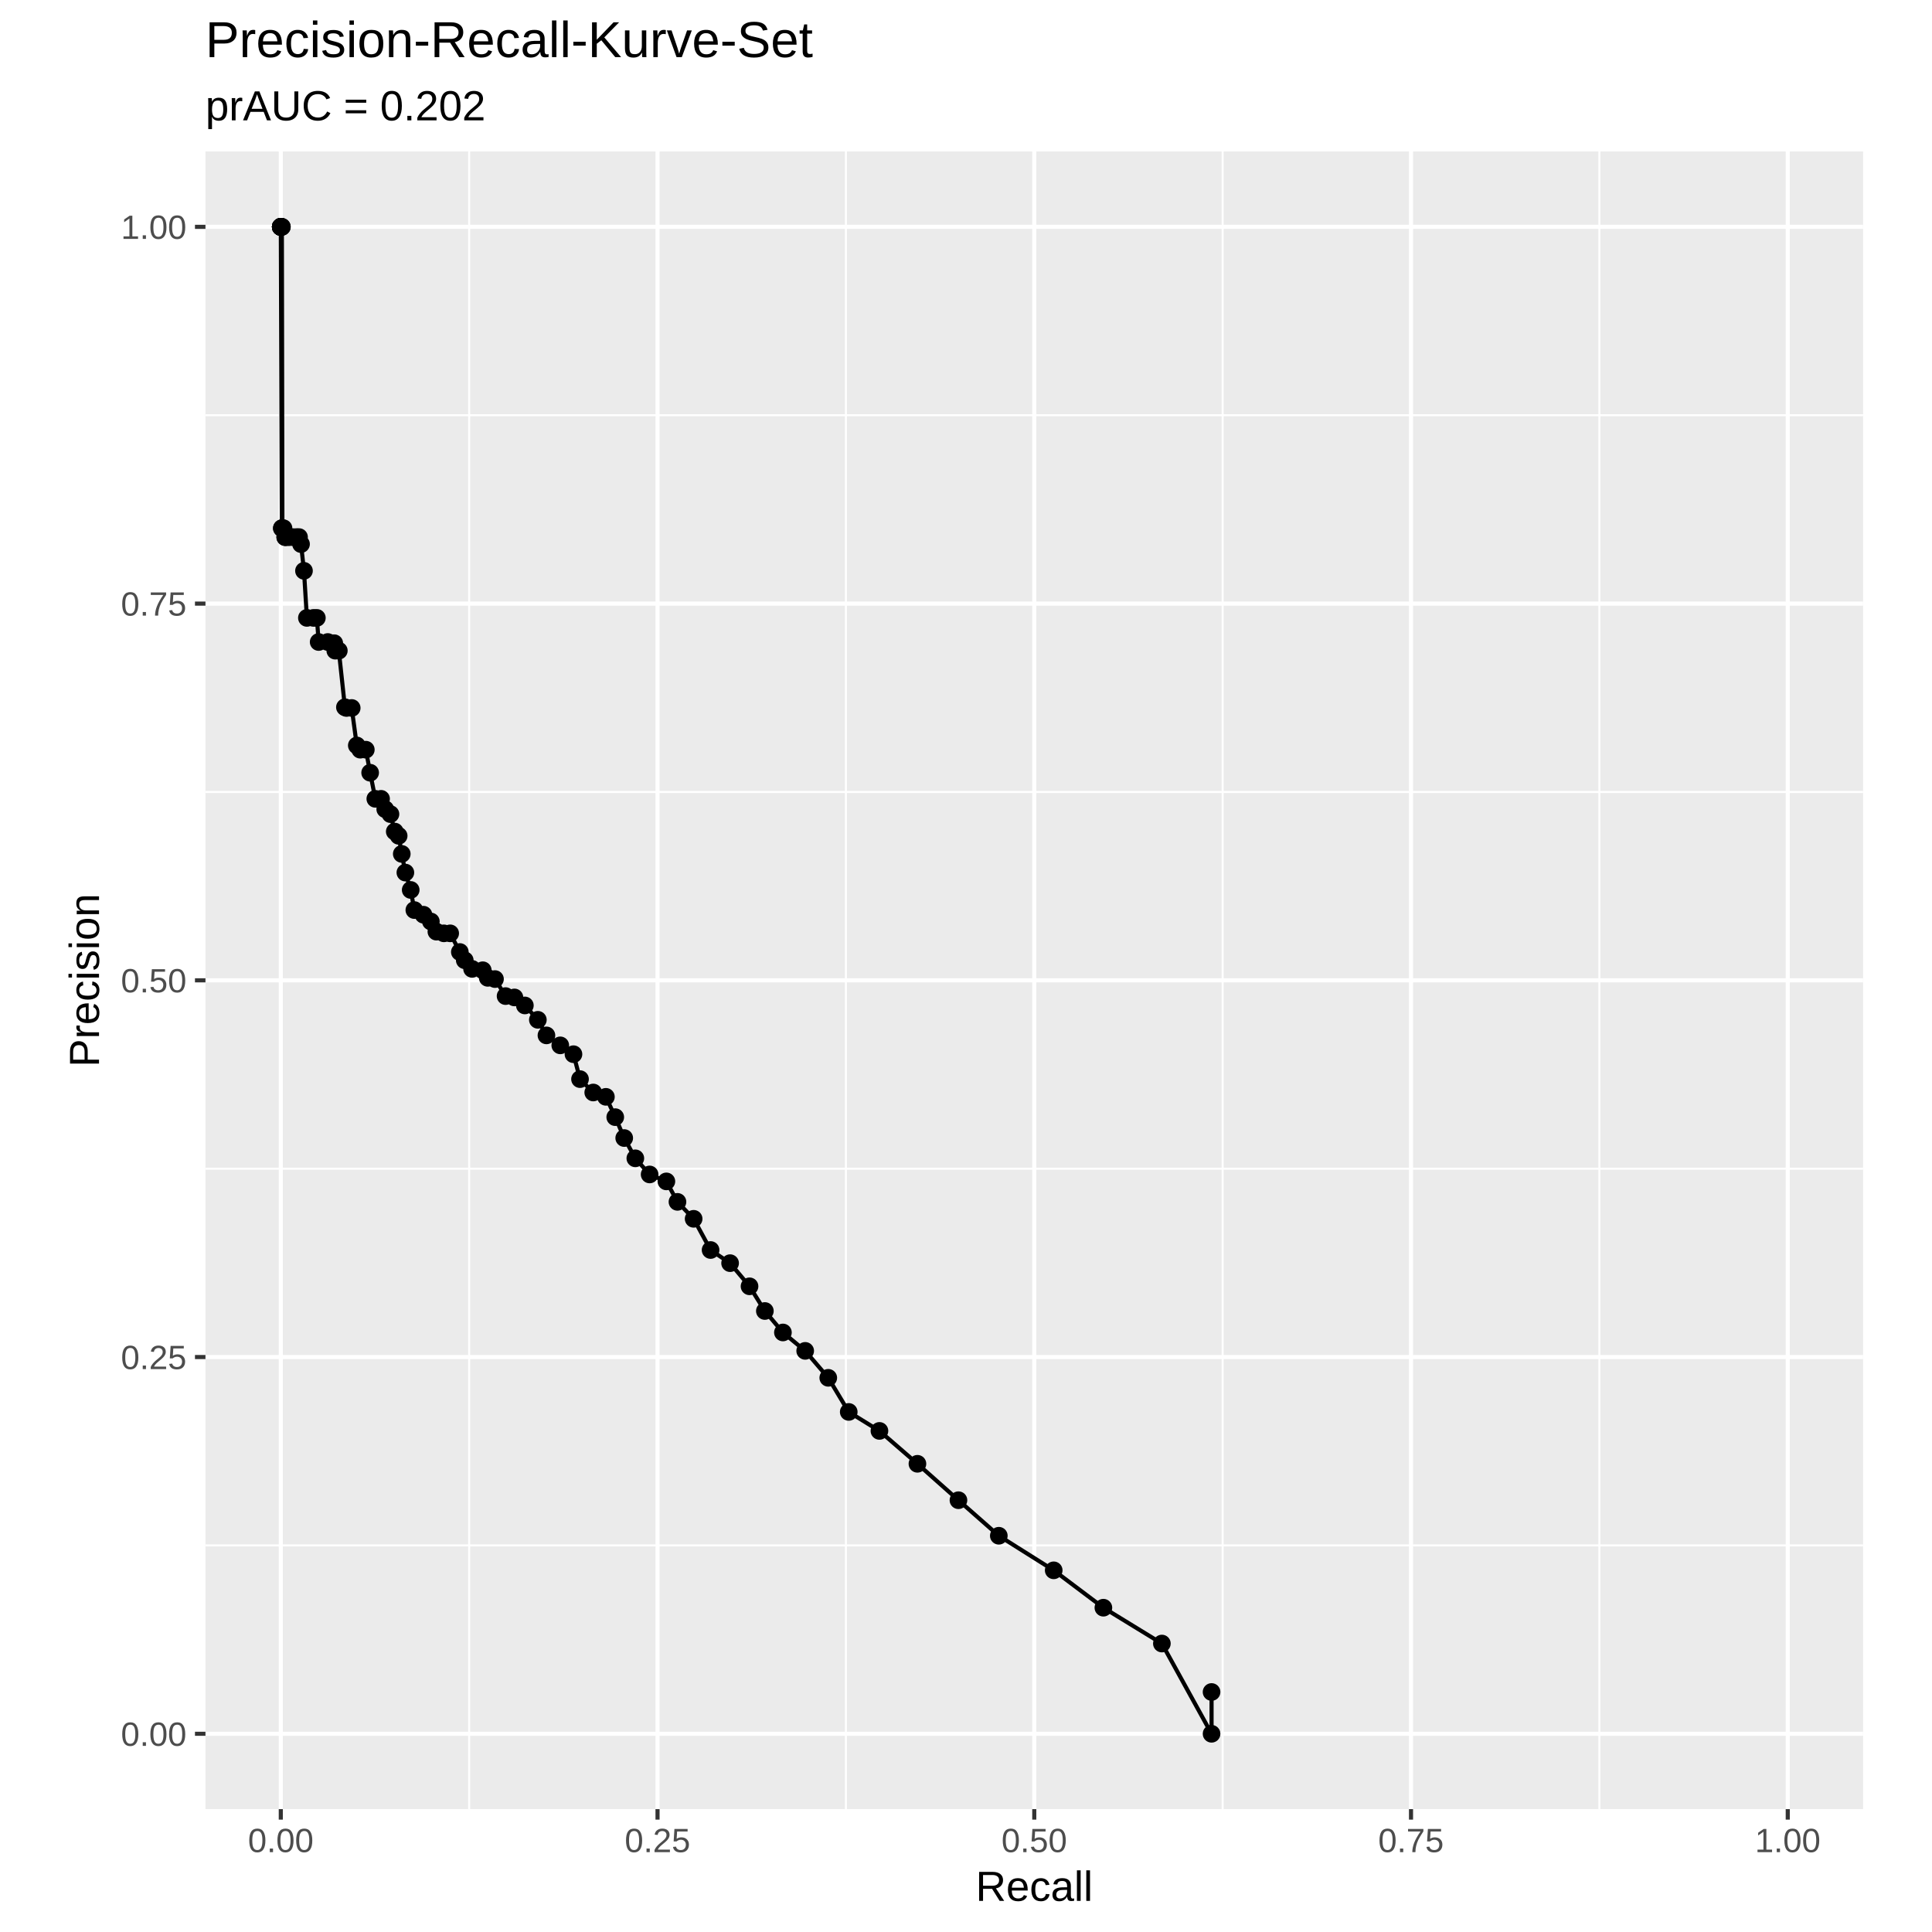
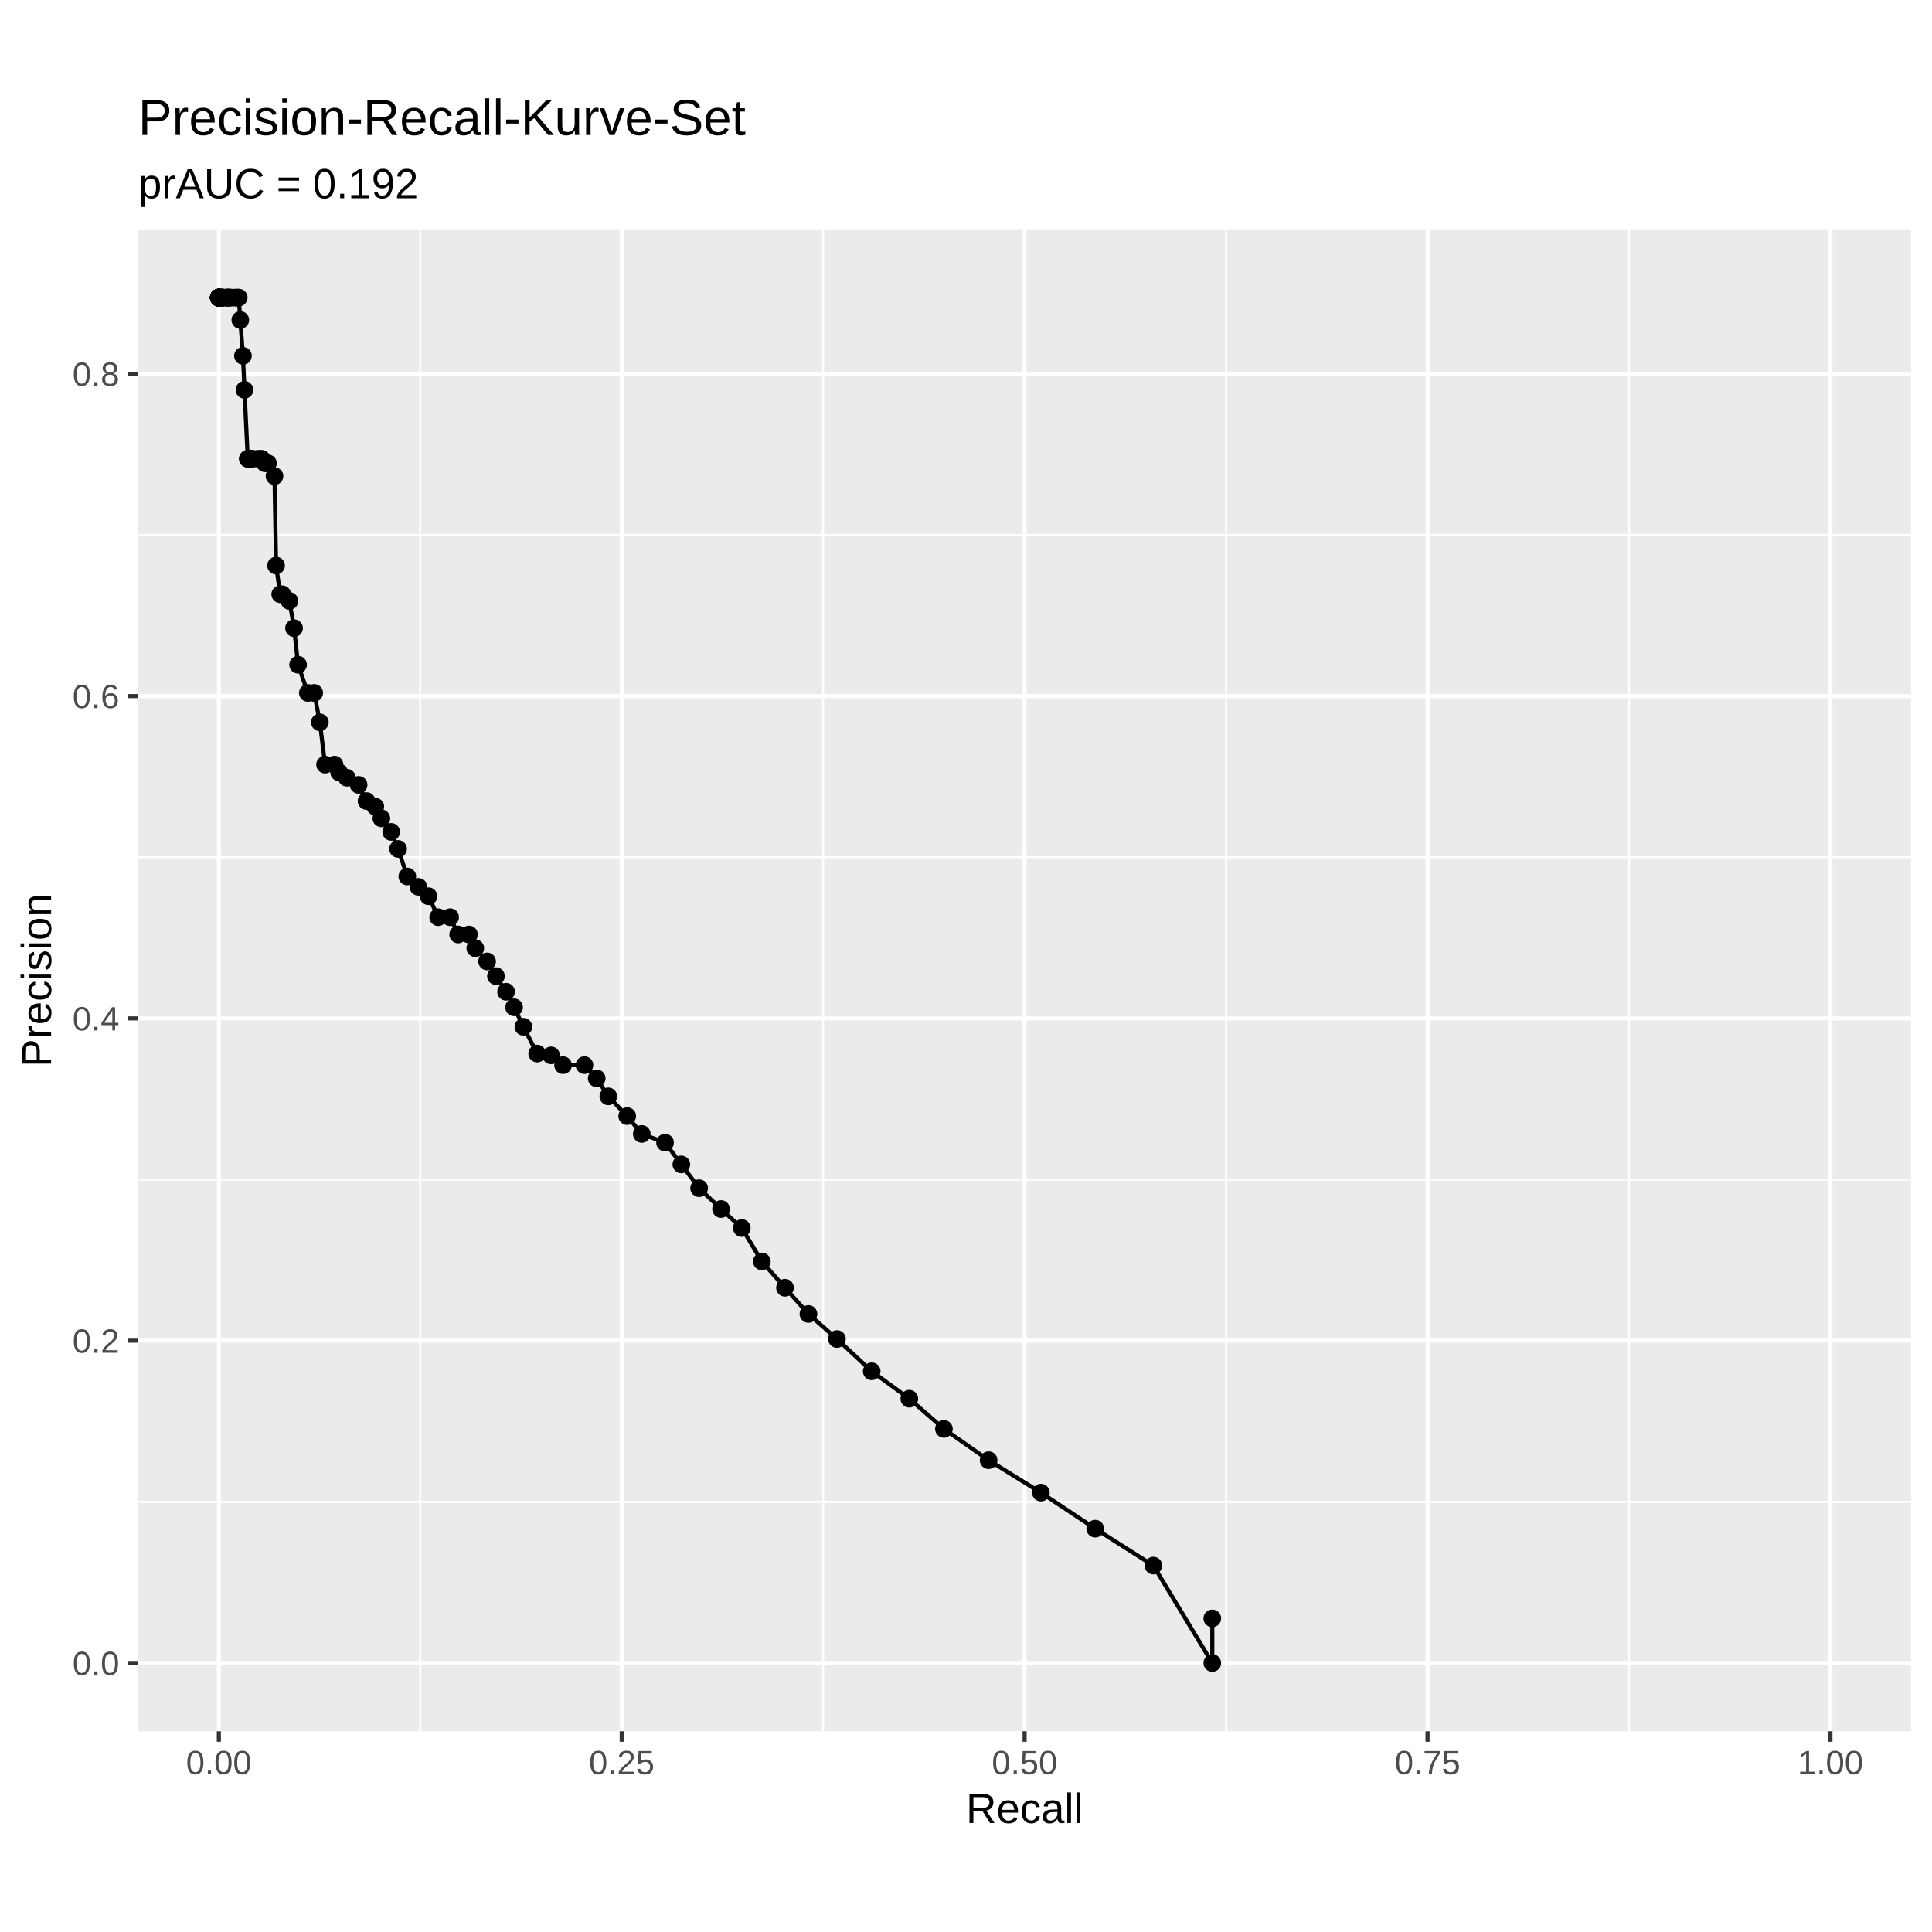
<svg xmlns="http://www.w3.org/2000/svg" class="svglite" width="504.00pt" height="504.00pt" viewBox="0 0 504.00 504.00">
  <defs>
    <style type="text/css">
    .svglite line, .svglite polyline, .svglite polygon, .svglite path, .svglite rect, .svglite circle {
      fill: none;
      stroke: #000000;
      stroke-linecap: round;
      stroke-linejoin: round;
      stroke-miterlimit: 10.00;
    }
    .svglite text {
      white-space: pre;
    }
  </style>
  </defs>
  <rect width="100%" height="100%" style="stroke: none; fill: #FFFFFF;" />
  <defs>
    <clipPath id="cpMC4wMHw1MDQuMDB8MC4wMHw1MDQuMDA=">
      <rect x="0.00" y="0.00" width="504.00" height="504.00" />
    </clipPath>
  </defs>
  <g clip-path="url(#cpMC4wMHw1MDQuMDB8MC4wMHw1MDQuMDA=)">
</g>
  <defs>
-     <clipPath id="cpMTIuNTB8NDkxLjUwfDAuMDB8NTA0LjAw">
-       <rect x="12.50" y="0.00" width="479.01" height="504.00" />
+     <clipPath id="cpMC4wMHw1MDQuMDB8MjAuMzF8NDgzLjY5">
+       <rect x="0" y="20.31" width="504.00" height="463.37" />
    </clipPath>
  </defs>
-   <g clip-path="url(#cpMTIuNTB8NDkxLjUwfDAuMDB8NTA0LjAw)">
-     <rect x="12.50" y="0.00" width="479.01" height="504.00" style="stroke-width: 1.07; stroke: #FFFFFF; fill: #FFFFFF;" />
+   <g clip-path="url(#cpMC4wMHw1MDQuMDB8MjAuMzF8NDgzLjY5)">
+     <rect x="0" y="20.31" width="504.00" height="463.37" style="stroke-width: 1.07; stroke: #FFFFFF; fill: #FFFFFF;" />
  </g>
  <g clip-path="url(#cpMC4wMHw1MDQuMDB8MC4wMHw1MDQuMDA=)">
</g>
  <defs>
-     <clipPath id="cpNTMuNjB8NDg2LjAyfDM5LjUyfDQ3MS45NQ==">
-       <rect x="53.60" y="39.52" width="432.43" height="432.43" />
+     <clipPath id="cpMzYuMDd8NDk4LjUyfDU5Ljg0fDQ1MS42NA==">
+       <rect x="36.07" y="59.84" width="462.45" height="391.80" />
    </clipPath>
  </defs>
-   <g clip-path="url(#cpNTMuNjB8NDg2LjAyfDM5LjUyfDQ3MS45NQ==)">
-     <rect x="53.60" y="39.52" width="432.43" height="432.43" style="stroke-width: 1.07; stroke: none; fill: #EBEBEB;" />
-     <polyline points="53.60,403.15 486.02,403.15 " style="stroke-width: 0.53; stroke: #FFFFFF; stroke-linecap: butt;" />
-     <polyline points="53.60,304.87 486.02,304.87 " style="stroke-width: 0.53; stroke: #FFFFFF; stroke-linecap: butt;" />
-     <polyline points="53.60,206.60 486.02,206.60 " style="stroke-width: 0.53; stroke: #FFFFFF; stroke-linecap: butt;" />
-     <polyline points="53.60,108.32 486.02,108.32 " style="stroke-width: 0.53; stroke: #FFFFFF; stroke-linecap: butt;" />
-     <polyline points="122.39,471.95 122.39,39.52 " style="stroke-width: 0.53; stroke: #FFFFFF; stroke-linecap: butt;" />
-     <polyline points="220.67,471.95 220.67,39.52 " style="stroke-width: 0.53; stroke: #FFFFFF; stroke-linecap: butt;" />
-     <polyline points="318.95,471.95 318.95,39.52 " style="stroke-width: 0.53; stroke: #FFFFFF; stroke-linecap: butt;" />
-     <polyline points="417.23,471.95 417.23,39.52 " style="stroke-width: 0.53; stroke: #FFFFFF; stroke-linecap: butt;" />
-     <polyline points="53.60,452.29 486.02,452.29 " style="stroke-width: 1.07; stroke: #FFFFFF; stroke-linecap: butt;" />
-     <polyline points="53.60,354.01 486.02,354.01 " style="stroke-width: 1.07; stroke: #FFFFFF; stroke-linecap: butt;" />
-     <polyline points="53.60,255.74 486.02,255.74 " style="stroke-width: 1.07; stroke: #FFFFFF; stroke-linecap: butt;" />
-     <polyline points="53.60,157.46 486.02,157.46 " style="stroke-width: 1.07; stroke: #FFFFFF; stroke-linecap: butt;" />
-     <polyline points="53.60,59.18 486.02,59.18 " style="stroke-width: 1.07; stroke: #FFFFFF; stroke-linecap: butt;" />
-     <polyline points="73.25,471.95 73.25,39.52 " style="stroke-width: 1.07; stroke: #FFFFFF; stroke-linecap: butt;" />
-     <polyline points="171.53,471.95 171.53,39.52 " style="stroke-width: 1.07; stroke: #FFFFFF; stroke-linecap: butt;" />
-     <polyline points="269.81,471.95 269.81,39.52 " style="stroke-width: 1.07; stroke: #FFFFFF; stroke-linecap: butt;" />
-     <polyline points="368.09,471.95 368.09,39.52 " style="stroke-width: 1.07; stroke: #FFFFFF; stroke-linecap: butt;" />
-     <polyline points="466.37,471.95 466.37,39.52 " style="stroke-width: 1.07; stroke: #FFFFFF; stroke-linecap: butt;" />
-     <circle cx="316.06" cy="452.29" r="1.95" style="stroke-width: 0.71; fill: #000000;" />
-     <circle cx="316.06" cy="441.39" r="1.95" style="stroke-width: 0.71; fill: #000000;" />
-     <circle cx="303.10" cy="428.75" r="1.95" style="stroke-width: 0.71; fill: #000000;" />
-     <circle cx="287.84" cy="419.40" r="1.95" style="stroke-width: 0.71; fill: #000000;" />
-     <circle cx="274.88" cy="409.65" r="1.95" style="stroke-width: 0.71; fill: #000000;" />
-     <circle cx="260.56" cy="400.63" r="1.95" style="stroke-width: 0.71; fill: #000000;" />
-     <circle cx="250.03" cy="391.36" r="1.95" style="stroke-width: 0.71; fill: #000000;" />
-     <circle cx="239.33" cy="381.86" r="1.95" style="stroke-width: 0.71; fill: #000000;" />
-     <circle cx="229.42" cy="373.28" r="1.95" style="stroke-width: 0.71; fill: #000000;" />
-     <circle cx="221.41" cy="368.33" r="1.95" style="stroke-width: 0.71; fill: #000000;" />
-     <circle cx="216.07" cy="359.43" r="1.95" style="stroke-width: 0.71; fill: #000000;" />
-     <circle cx="210.05" cy="352.40" r="1.95" style="stroke-width: 0.71; fill: #000000;" />
-     <circle cx="204.24" cy="347.60" r="1.95" style="stroke-width: 0.71; fill: #000000;" />
-     <circle cx="199.53" cy="342.00" r="1.95" style="stroke-width: 0.71; fill: #000000;" />
-     <circle cx="195.53" cy="335.56" r="1.95" style="stroke-width: 0.71; fill: #000000;" />
-     <circle cx="190.46" cy="329.52" r="1.95" style="stroke-width: 0.71; fill: #000000;" />
-     <circle cx="185.37" cy="326.09" r="1.95" style="stroke-width: 0.71; fill: #000000;" />
-     <circle cx="180.95" cy="317.95" r="1.95" style="stroke-width: 0.71; fill: #000000;" />
-     <circle cx="176.73" cy="313.53" r="1.95" style="stroke-width: 0.71; fill: #000000;" />
-     <circle cx="173.84" cy="308.19" r="1.95" style="stroke-width: 0.71; fill: #000000;" />
-     <circle cx="169.47" cy="306.38" r="1.95" style="stroke-width: 0.71; fill: #000000;" />
-     <circle cx="165.74" cy="302.17" r="1.95" style="stroke-width: 0.71; fill: #000000;" />
-     <circle cx="162.84" cy="296.88" r="1.95" style="stroke-width: 0.71; fill: #000000;" />
-     <circle cx="160.50" cy="291.43" r="1.95" style="stroke-width: 0.71; fill: #000000;" />
-     <circle cx="158.06" cy="286.13" r="1.95" style="stroke-width: 0.71; fill: #000000;" />
-     <circle cx="154.76" cy="285.00" r="1.95" style="stroke-width: 0.71; fill: #000000;" />
-     <circle cx="151.31" cy="281.51" r="1.95" style="stroke-width: 0.71; fill: #000000;" />
-     <circle cx="149.60" cy="275.01" r="1.95" style="stroke-width: 0.71; fill: #000000;" />
-     <circle cx="146.16" cy="272.70" r="1.95" style="stroke-width: 0.71; fill: #000000;" />
-     <circle cx="142.55" cy="270.10" r="1.95" style="stroke-width: 0.71; fill: #000000;" />
-     <circle cx="140.31" cy="266.04" r="1.95" style="stroke-width: 0.71; fill: #000000;" />
-     <circle cx="136.92" cy="262.29" r="1.95" style="stroke-width: 0.71; fill: #000000;" />
-     <circle cx="134.20" cy="260.20" r="1.95" style="stroke-width: 0.71; fill: #000000;" />
-     <circle cx="131.89" cy="259.85" r="1.95" style="stroke-width: 0.71; fill: #000000;" />
-     <circle cx="129.13" cy="255.41" r="1.95" style="stroke-width: 0.71; fill: #000000;" />
-     <circle cx="127.24" cy="255.09" r="1.95" style="stroke-width: 0.71; fill: #000000;" />
-     <circle cx="125.94" cy="253.11" r="1.95" style="stroke-width: 0.71; fill: #000000;" />
-     <circle cx="123.15" cy="252.75" r="1.95" style="stroke-width: 0.71; fill: #000000;" />
-     <circle cx="121.24" cy="250.50" r="1.95" style="stroke-width: 0.71; fill: #000000;" />
-     <circle cx="119.96" cy="248.35" r="1.95" style="stroke-width: 0.71; fill: #000000;" />
-     <circle cx="117.44" cy="243.48" r="1.95" style="stroke-width: 0.71; fill: #000000;" />
-     <circle cx="115.80" cy="243.48" r="1.95" style="stroke-width: 0.71; fill: #000000;" />
-     <circle cx="113.84" cy="243.04" r="1.95" style="stroke-width: 0.71; fill: #000000;" />
-     <circle cx="112.40" cy="240.39" r="1.95" style="stroke-width: 0.71; fill: #000000;" />
-     <circle cx="110.47" cy="238.62" r="1.95" style="stroke-width: 0.71; fill: #000000;" />
-     <circle cx="108.09" cy="237.41" r="1.95" style="stroke-width: 0.71; fill: #000000;" />
-     <circle cx="107.14" cy="232.16" r="1.95" style="stroke-width: 0.71; fill: #000000;" />
-     <circle cx="105.75" cy="227.63" r="1.95" style="stroke-width: 0.71; fill: #000000;" />
-     <circle cx="104.81" cy="222.76" r="1.95" style="stroke-width: 0.71; fill: #000000;" />
-     <circle cx="104.00" cy="218.04" r="1.95" style="stroke-width: 0.71; fill: #000000;" />
-     <circle cx="102.98" cy="216.93" r="1.95" style="stroke-width: 0.71; fill: #000000;" />
-     <circle cx="101.86" cy="212.38" r="1.95" style="stroke-width: 0.71; fill: #000000;" />
-     <circle cx="100.50" cy="211.10" r="1.95" style="stroke-width: 0.71; fill: #000000;" />
-     <circle cx="99.41" cy="208.39" r="1.95" style="stroke-width: 0.71; fill: #000000;" />
-     <circle cx="97.91" cy="208.39" r="1.95" style="stroke-width: 0.71; fill: #000000;" />
-     <circle cx="96.56" cy="201.58" r="1.95" style="stroke-width: 0.71; fill: #000000;" />
-     <circle cx="95.43" cy="195.57" r="1.95" style="stroke-width: 0.71; fill: #000000;" />
-     <circle cx="93.98" cy="195.57" r="1.95" style="stroke-width: 0.71; fill: #000000;" />
-     <circle cx="93.08" cy="194.47" r="1.95" style="stroke-width: 0.71; fill: #000000;" />
-     <circle cx="91.75" cy="184.69" r="1.95" style="stroke-width: 0.71; fill: #000000;" />
-     <circle cx="90.40" cy="184.69" r="1.95" style="stroke-width: 0.71; fill: #000000;" />
-     <circle cx="89.98" cy="184.50" r="1.95" style="stroke-width: 0.71; fill: #000000;" />
-     <circle cx="88.39" cy="169.74" r="1.95" style="stroke-width: 0.71; fill: #000000;" />
-     <circle cx="87.47" cy="169.74" r="1.95" style="stroke-width: 0.71; fill: #000000;" />
-     <circle cx="87.20" cy="167.80" r="1.95" style="stroke-width: 0.71; fill: #000000;" />
-     <circle cx="86.86" cy="167.80" r="1.95" style="stroke-width: 0.71; fill: #000000;" />
-     <circle cx="85.51" cy="167.48" r="1.95" style="stroke-width: 0.71; fill: #000000;" />
-     <circle cx="83.13" cy="167.48" r="1.95" style="stroke-width: 0.71; fill: #000000;" />
-     <circle cx="82.66" cy="161.19" r="1.95" style="stroke-width: 0.71; fill: #000000;" />
-     <circle cx="81.78" cy="161.19" r="1.95" style="stroke-width: 0.71; fill: #000000;" />
-     <circle cx="80.06" cy="161.19" r="1.95" style="stroke-width: 0.71; fill: #000000;" />
-     <circle cx="79.30" cy="148.91" r="1.95" style="stroke-width: 0.71; fill: #000000;" />
-     <circle cx="78.53" cy="141.94" r="1.95" style="stroke-width: 0.71; fill: #000000;" />
-     <circle cx="78.01" cy="140.11" r="1.95" style="stroke-width: 0.71; fill: #000000;" />
-     <circle cx="77.32" cy="140.11" r="1.95" style="stroke-width: 0.71; fill: #000000;" />
-     <circle cx="76.36" cy="140.11" r="1.95" style="stroke-width: 0.71; fill: #000000;" />
-     <circle cx="75.55" cy="140.11" r="1.95" style="stroke-width: 0.71; fill: #000000;" />
-     <circle cx="75.10" cy="140.11" r="1.95" style="stroke-width: 0.71; fill: #000000;" />
-     <circle cx="74.45" cy="140.11" r="1.95" style="stroke-width: 0.71; fill: #000000;" />
-     <circle cx="74.45" cy="140.11" r="1.95" style="stroke-width: 0.71; fill: #000000;" />
-     <circle cx="74.39" cy="140.11" r="1.95" style="stroke-width: 0.71; fill: #000000;" />
-     <circle cx="73.96" cy="137.80" r="1.95" style="stroke-width: 0.71; fill: #000000;" />
-     <circle cx="73.67" cy="137.80" r="1.95" style="stroke-width: 0.71; fill: #000000;" />
-     <circle cx="73.67" cy="137.80" r="1.95" style="stroke-width: 0.71; fill: #000000;" />
-     <circle cx="73.53" cy="137.80" r="1.95" style="stroke-width: 0.71; fill: #000000;" />
-     <circle cx="73.53" cy="137.80" r="1.95" style="stroke-width: 0.71; fill: #000000;" />
-     <circle cx="73.53" cy="59.18" r="1.95" style="stroke-width: 0.71; fill: #000000;" />
-     <circle cx="73.53" cy="59.18" r="1.95" style="stroke-width: 0.71; fill: #000000;" />
-     <circle cx="73.25" cy="59.18" r="1.95" style="stroke-width: 0.71; fill: #000000;" />
-     <circle cx="73.25" cy="59.18" r="1.95" style="stroke-width: 0.71; fill: #000000;" />
-     <circle cx="73.25" cy="59.18" r="1.95" style="stroke-width: 0.71; fill: #000000;" />
-     <circle cx="73.25" cy="59.18" r="1.95" style="stroke-width: 0.71; fill: #000000;" />
-     <circle cx="73.25" cy="59.18" r="1.95" style="stroke-width: 0.71; fill: #000000;" />
-     <circle cx="73.25" cy="59.18" r="1.95" style="stroke-width: 0.71; fill: #000000;" />
-     <circle cx="73.25" cy="59.18" r="1.95" style="stroke-width: 0.71; fill: #000000;" />
-     <circle cx="73.25" cy="59.18" r="1.95" style="stroke-width: 0.71; fill: #000000;" />
-     <circle cx="73.25" cy="59.18" r="1.95" style="stroke-width: 0.71; fill: #000000;" />
-     <circle cx="73.25" cy="59.18" r="1.95" style="stroke-width: 0.71; fill: #000000;" />
-     <circle cx="73.25" cy="59.18" r="1.95" style="stroke-width: 0.71; fill: #000000;" />
-     <circle cx="73.25" cy="59.18" r="1.95" style="stroke-width: 0.71; fill: #000000;" />
-     <circle cx="73.25" cy="59.18" r="1.95" style="stroke-width: 0.71; fill: #000000;" />
-     <circle cx="73.25" cy="59.18" r="1.95" style="stroke-width: 0.71; fill: #000000;" />
-     <circle cx="73.25" cy="59.18" r="1.95" style="stroke-width: 0.71; fill: #000000;" />
-     <polyline points="73.25,59.18 73.25,59.18 73.25,59.18 73.25,59.18 73.25,59.18 73.25,59.18 73.25,59.18 73.25,59.18 73.25,59.18 73.25,59.18 73.25,59.18 73.25,59.18 73.25,59.18 73.25,59.18 73.25,59.18 73.53,137.80 73.53,137.80 73.53,59.18 73.53,59.18 73.67,137.80 73.67,137.80 73.96,137.80 74.39,140.11 74.45,140.11 74.45,140.11 75.10,140.11 75.55,140.11 76.36,140.11 77.32,140.11 78.01,140.11 78.53,141.94 79.30,148.91 80.06,161.19 81.78,161.19 82.66,161.19 83.13,167.48 85.51,167.48 86.86,167.80 87.20,167.80 87.47,169.74 88.39,169.74 89.98,184.50 90.40,184.69 91.75,184.69 93.08,194.47 93.98,195.57 95.43,195.57 96.56,201.58 97.91,208.39 99.41,208.39 100.50,211.10 101.86,212.38 102.98,216.93 104.00,218.04 104.81,222.76 105.75,227.63 107.14,232.16 108.09,237.41 110.47,238.62 112.40,240.39 113.84,243.04 115.80,243.48 117.44,243.48 119.96,248.35 121.24,250.50 123.15,252.75 125.94,253.11 127.24,255.09 129.13,255.41 131.89,259.85 134.20,260.20 136.92,262.29 140.31,266.04 142.55,270.10 146.16,272.70 149.60,275.01 151.31,281.51 154.76,285.00 158.06,286.13 160.50,291.43 162.84,296.88 165.74,302.17 169.47,306.38 173.84,308.19 176.73,313.53 180.95,317.95 185.37,326.09 190.46,329.52 195.53,335.56 199.53,342.00 204.24,347.60 210.05,352.40 216.07,359.43 221.41,368.33 229.42,373.28 239.33,381.86 250.03,391.36 260.56,400.63 274.88,409.65 287.84,419.40 303.10,428.75 316.06,452.29 316.06,441.39 " style="stroke-width: 1.07; stroke-linecap: butt;" />
+   <g clip-path="url(#cpMzYuMDd8NDk4LjUyfDU5Ljg0fDQ1MS42NA==)">
+     <rect x="36.07" y="59.84" width="462.45" height="391.80" style="stroke-width: 1.07; stroke: none; fill: #EBEBEB;" />
+     <polyline points="36.07,391.79 498.52,391.79 " style="stroke-width: 0.53; stroke: #FFFFFF; stroke-linecap: butt;" />
+     <polyline points="36.07,307.70 498.52,307.70 " style="stroke-width: 0.53; stroke: #FFFFFF; stroke-linecap: butt;" />
+     <polyline points="36.07,223.62 498.52,223.62 " style="stroke-width: 0.53; stroke: #FFFFFF; stroke-linecap: butt;" />
+     <polyline points="36.07,139.54 498.52,139.54 " style="stroke-width: 0.53; stroke: #FFFFFF; stroke-linecap: butt;" />
+     <polyline points="109.64,451.64 109.64,59.84 " style="stroke-width: 0.53; stroke: #FFFFFF; stroke-linecap: butt;" />
+     <polyline points="214.74,451.64 214.74,59.84 " style="stroke-width: 0.53; stroke: #FFFFFF; stroke-linecap: butt;" />
+     <polyline points="319.85,451.64 319.85,59.84 " style="stroke-width: 0.53; stroke: #FFFFFF; stroke-linecap: butt;" />
+     <polyline points="424.95,451.64 424.95,59.84 " style="stroke-width: 0.53; stroke: #FFFFFF; stroke-linecap: butt;" />
+     <polyline points="36.07,433.83 498.52,433.83 " style="stroke-width: 1.07; stroke: #FFFFFF; stroke-linecap: butt;" />
+     <polyline points="36.07,349.74 498.52,349.74 " style="stroke-width: 1.07; stroke: #FFFFFF; stroke-linecap: butt;" />
+     <polyline points="36.07,265.66 498.52,265.66 " style="stroke-width: 1.07; stroke: #FFFFFF; stroke-linecap: butt;" />
+     <polyline points="36.07,181.58 498.52,181.58 " style="stroke-width: 1.07; stroke: #FFFFFF; stroke-linecap: butt;" />
+     <polyline points="36.07,97.50 498.52,97.50 " style="stroke-width: 1.07; stroke: #FFFFFF; stroke-linecap: butt;" />
+     <polyline points="57.09,451.64 57.09,59.84 " style="stroke-width: 1.07; stroke: #FFFFFF; stroke-linecap: butt;" />
+     <polyline points="162.19,451.64 162.19,59.84 " style="stroke-width: 1.07; stroke: #FFFFFF; stroke-linecap: butt;" />
+     <polyline points="267.29,451.64 267.29,59.84 " style="stroke-width: 1.07; stroke: #FFFFFF; stroke-linecap: butt;" />
+     <polyline points="372.40,451.64 372.40,59.84 " style="stroke-width: 1.07; stroke: #FFFFFF; stroke-linecap: butt;" />
+     <polyline points="477.50,451.64 477.50,59.84 " style="stroke-width: 1.07; stroke: #FFFFFF; stroke-linecap: butt;" />
+     <circle cx="316.25" cy="433.83" r="1.95" style="stroke-width: 0.71; fill: #000000;" />
+     <circle cx="316.25" cy="422.19" r="1.95" style="stroke-width: 0.71; fill: #000000;" />
+     <circle cx="300.88" cy="408.41" r="1.95" style="stroke-width: 0.71; fill: #000000;" />
+     <circle cx="285.71" cy="398.78" r="1.95" style="stroke-width: 0.71; fill: #000000;" />
+     <circle cx="271.54" cy="389.38" r="1.95" style="stroke-width: 0.71; fill: #000000;" />
+     <circle cx="257.90" cy="380.92" r="1.95" style="stroke-width: 0.71; fill: #000000;" />
+     <circle cx="246.24" cy="372.76" r="1.95" style="stroke-width: 0.71; fill: #000000;" />
+     <circle cx="237.21" cy="364.88" r="1.95" style="stroke-width: 0.71; fill: #000000;" />
+     <circle cx="227.40" cy="357.73" r="1.95" style="stroke-width: 0.71; fill: #000000;" />
+     <circle cx="218.34" cy="349.31" r="1.95" style="stroke-width: 0.71; fill: #000000;" />
+     <circle cx="210.90" cy="342.78" r="1.95" style="stroke-width: 0.71; fill: #000000;" />
+     <circle cx="204.78" cy="335.94" r="1.95" style="stroke-width: 0.71; fill: #000000;" />
+     <circle cx="198.74" cy="329.07" r="1.95" style="stroke-width: 0.71; fill: #000000;" />
+     <circle cx="193.51" cy="320.36" r="1.95" style="stroke-width: 0.71; fill: #000000;" />
+     <circle cx="188.10" cy="315.40" r="1.95" style="stroke-width: 0.71; fill: #000000;" />
+     <circle cx="182.38" cy="309.96" r="1.95" style="stroke-width: 0.71; fill: #000000;" />
+     <circle cx="177.74" cy="303.76" r="1.95" style="stroke-width: 0.71; fill: #000000;" />
+     <circle cx="173.49" cy="298.08" r="1.95" style="stroke-width: 0.71; fill: #000000;" />
+     <circle cx="167.42" cy="295.81" r="1.95" style="stroke-width: 0.71; fill: #000000;" />
+     <circle cx="163.62" cy="291.16" r="1.95" style="stroke-width: 0.71; fill: #000000;" />
+     <circle cx="158.69" cy="286.01" r="1.95" style="stroke-width: 0.71; fill: #000000;" />
+     <circle cx="155.66" cy="281.31" r="1.95" style="stroke-width: 0.71; fill: #000000;" />
+     <circle cx="152.47" cy="277.86" r="1.95" style="stroke-width: 0.71; fill: #000000;" />
+     <circle cx="146.88" cy="277.86" r="1.95" style="stroke-width: 0.71; fill: #000000;" />
+     <circle cx="143.76" cy="275.31" r="1.95" style="stroke-width: 0.71; fill: #000000;" />
+     <circle cx="140.13" cy="274.84" r="1.95" style="stroke-width: 0.71; fill: #000000;" />
+     <circle cx="136.54" cy="267.85" r="1.95" style="stroke-width: 0.71; fill: #000000;" />
+     <circle cx="134.11" cy="262.78" r="1.95" style="stroke-width: 0.71; fill: #000000;" />
+     <circle cx="132.02" cy="258.72" r="1.95" style="stroke-width: 0.71; fill: #000000;" />
+     <circle cx="129.38" cy="254.64" r="1.95" style="stroke-width: 0.71; fill: #000000;" />
+     <circle cx="127.07" cy="250.81" r="1.95" style="stroke-width: 0.71; fill: #000000;" />
+     <circle cx="123.99" cy="247.36" r="1.95" style="stroke-width: 0.71; fill: #000000;" />
+     <circle cx="122.34" cy="243.78" r="1.95" style="stroke-width: 0.71; fill: #000000;" />
+     <circle cx="119.52" cy="243.78" r="1.95" style="stroke-width: 0.71; fill: #000000;" />
+     <circle cx="117.43" cy="239.27" r="1.95" style="stroke-width: 0.71; fill: #000000;" />
+     <circle cx="114.31" cy="239.27" r="1.95" style="stroke-width: 0.71; fill: #000000;" />
+     <circle cx="111.79" cy="233.80" r="1.95" style="stroke-width: 0.71; fill: #000000;" />
+     <circle cx="109.15" cy="231.35" r="1.95" style="stroke-width: 0.71; fill: #000000;" />
+     <circle cx="106.26" cy="228.65" r="1.95" style="stroke-width: 0.71; fill: #000000;" />
+     <circle cx="103.85" cy="221.46" r="1.95" style="stroke-width: 0.71; fill: #000000;" />
+     <circle cx="102.05" cy="217.02" r="1.95" style="stroke-width: 0.71; fill: #000000;" />
+     <circle cx="99.49" cy="213.48" r="1.95" style="stroke-width: 0.71; fill: #000000;" />
+     <circle cx="97.91" cy="210.43" r="1.95" style="stroke-width: 0.71; fill: #000000;" />
+     <circle cx="95.62" cy="208.97" r="1.95" style="stroke-width: 0.71; fill: #000000;" />
+     <circle cx="93.55" cy="204.75" r="1.95" style="stroke-width: 0.71; fill: #000000;" />
+     <circle cx="90.50" cy="202.89" r="1.95" style="stroke-width: 0.71; fill: #000000;" />
+     <circle cx="88.48" cy="201.50" r="1.95" style="stroke-width: 0.71; fill: #000000;" />
+     <circle cx="87.27" cy="199.47" r="1.95" style="stroke-width: 0.71; fill: #000000;" />
+     <circle cx="84.80" cy="199.47" r="1.95" style="stroke-width: 0.71; fill: #000000;" />
+     <circle cx="83.44" cy="188.43" r="1.95" style="stroke-width: 0.71; fill: #000000;" />
+     <circle cx="81.97" cy="180.76" r="1.95" style="stroke-width: 0.71; fill: #000000;" />
+     <circle cx="80.31" cy="180.76" r="1.95" style="stroke-width: 0.71; fill: #000000;" />
+     <circle cx="77.76" cy="173.40" r="1.95" style="stroke-width: 0.71; fill: #000000;" />
+     <circle cx="76.71" cy="163.87" r="1.95" style="stroke-width: 0.71; fill: #000000;" />
+     <circle cx="75.51" cy="156.76" r="1.95" style="stroke-width: 0.71; fill: #000000;" />
+     <circle cx="73.63" cy="155.02" r="1.95" style="stroke-width: 0.71; fill: #000000;" />
+     <circle cx="73.10" cy="155.02" r="1.95" style="stroke-width: 0.71; fill: #000000;" />
+     <circle cx="72.02" cy="147.53" r="1.95" style="stroke-width: 0.71; fill: #000000;" />
+     <circle cx="71.61" cy="124.21" r="1.95" style="stroke-width: 0.71; fill: #000000;" />
+     <circle cx="69.90" cy="120.85" r="1.95" style="stroke-width: 0.71; fill: #000000;" />
+     <circle cx="69.12" cy="120.85" r="1.95" style="stroke-width: 0.71; fill: #000000;" />
+     <circle cx="68.25" cy="119.67" r="1.95" style="stroke-width: 0.71; fill: #000000;" />
+     <circle cx="67.39" cy="119.67" r="1.95" style="stroke-width: 0.71; fill: #000000;" />
+     <circle cx="65.90" cy="119.67" r="1.95" style="stroke-width: 0.71; fill: #000000;" />
+     <circle cx="65.49" cy="119.67" r="1.95" style="stroke-width: 0.71; fill: #000000;" />
+     <circle cx="64.72" cy="119.67" r="1.95" style="stroke-width: 0.71; fill: #000000;" />
+     <circle cx="64.63" cy="119.67" r="1.95" style="stroke-width: 0.71; fill: #000000;" />
+     <circle cx="63.78" cy="101.70" r="1.95" style="stroke-width: 0.71; fill: #000000;" />
+     <circle cx="63.38" cy="92.83" r="1.95" style="stroke-width: 0.71; fill: #000000;" />
+     <circle cx="62.69" cy="83.48" r="1.95" style="stroke-width: 0.71; fill: #000000;" />
+     <circle cx="62.28" cy="77.64" r="1.95" style="stroke-width: 0.71; fill: #000000;" />
+     <circle cx="61.87" cy="77.64" r="1.95" style="stroke-width: 0.71; fill: #000000;" />
+     <circle cx="61.41" cy="77.64" r="1.95" style="stroke-width: 0.71; fill: #000000;" />
+     <circle cx="60.42" cy="77.64" r="1.95" style="stroke-width: 0.71; fill: #000000;" />
+     <circle cx="59.95" cy="77.64" r="1.95" style="stroke-width: 0.71; fill: #000000;" />
+     <circle cx="59.68" cy="77.64" r="1.95" style="stroke-width: 0.71; fill: #000000;" />
+     <circle cx="59.39" cy="77.64" r="1.95" style="stroke-width: 0.71; fill: #000000;" />
+     <circle cx="59.29" cy="77.64" r="1.95" style="stroke-width: 0.71; fill: #000000;" />
+     <circle cx="59.23" cy="77.64" r="1.95" style="stroke-width: 0.71; fill: #000000;" />
+     <circle cx="58.45" cy="77.64" r="1.95" style="stroke-width: 0.71; fill: #000000;" />
+     <circle cx="58.02" cy="77.64" r="1.95" style="stroke-width: 0.71; fill: #000000;" />
+     <circle cx="57.95" cy="77.64" r="1.95" style="stroke-width: 0.71; fill: #000000;" />
+     <circle cx="57.89" cy="77.64" r="1.95" style="stroke-width: 0.71; fill: #000000;" />
+     <circle cx="57.48" cy="77.64" r="1.95" style="stroke-width: 0.71; fill: #000000;" />
+     <circle cx="57.48" cy="77.64" r="1.95" style="stroke-width: 0.71; fill: #000000;" />
+     <circle cx="57.48" cy="77.64" r="1.95" style="stroke-width: 0.71; fill: #000000;" />
+     <circle cx="57.09" cy="77.64" r="1.95" style="stroke-width: 0.71; fill: #000000;" />
+     <circle cx="57.09" cy="77.64" r="1.95" style="stroke-width: 0.71; fill: #000000;" />
+     <circle cx="57.09" cy="77.64" r="1.95" style="stroke-width: 0.71; fill: #000000;" />
+     <circle cx="57.09" cy="77.64" r="1.95" style="stroke-width: 0.71; fill: #000000;" />
+     <circle cx="57.09" cy="77.64" r="1.95" style="stroke-width: 0.71; fill: #000000;" />
+     <circle cx="57.09" cy="77.64" r="1.95" style="stroke-width: 0.71; fill: #000000;" />
+     <circle cx="57.09" cy="77.64" r="1.95" style="stroke-width: 0.71; fill: #000000;" />
+     <circle cx="57.09" cy="77.64" r="1.95" style="stroke-width: 0.71; fill: #000000;" />
+     <circle cx="57.09" cy="77.64" r="1.95" style="stroke-width: 0.71; fill: #000000;" />
+     <circle cx="57.09" cy="77.64" r="1.95" style="stroke-width: 0.71; fill: #000000;" />
+     <circle cx="57.09" cy="77.64" r="1.95" style="stroke-width: 0.71; fill: #000000;" />
+     <circle cx="57.09" cy="77.64" r="1.95" style="stroke-width: 0.71; fill: #000000;" />
+     <circle cx="57.09" cy="77.64" r="1.95" style="stroke-width: 0.71; fill: #000000;" />
+     <circle cx="57.09" cy="77.64" r="1.95" style="stroke-width: 0.71; fill: #000000;" />
+     <circle cx="57.09" cy="77.64" r="1.95" style="stroke-width: 0.71; fill: #000000;" />
+     <circle cx="57.09" cy="77.64" r="1.95" style="stroke-width: 0.71; fill: #000000;" />
+     <circle cx="57.09" cy="77.64" r="1.95" style="stroke-width: 0.71; fill: #000000;" />
+     <polyline points="57.09,77.64 57.09,77.64 57.09,77.64 57.09,77.64 57.09,77.64 57.09,77.64 57.09,77.64 57.09,77.64 57.09,77.64 57.09,77.64 57.09,77.64 57.09,77.64 57.09,77.64 57.09,77.64 57.09,77.64 57.09,77.64 57.09,77.64 57.48,77.64 57.48,77.64 57.48,77.64 57.89,77.64 57.95,77.64 58.02,77.64 58.45,77.64 59.23,77.64 59.29,77.64 59.39,77.64 59.68,77.64 59.95,77.64 60.42,77.64 61.41,77.64 61.87,77.64 62.28,77.64 62.69,83.48 63.38,92.83 63.78,101.70 64.63,119.67 64.72,119.67 65.49,119.67 65.90,119.67 67.39,119.67 68.25,119.67 69.12,120.85 69.90,120.85 71.61,124.21 72.02,147.53 73.10,155.02 73.63,155.02 75.51,156.76 76.71,163.87 77.76,173.40 80.31,180.76 81.97,180.76 83.44,188.43 84.80,199.47 87.27,199.47 88.48,201.50 90.50,202.89 93.55,204.75 95.62,208.97 97.91,210.43 99.49,213.48 102.05,217.02 103.85,221.46 106.26,228.65 109.15,231.35 111.79,233.80 114.31,239.27 117.43,239.27 119.52,243.78 122.34,243.78 123.99,247.36 127.07,250.81 129.38,254.64 132.02,258.72 134.11,262.78 136.54,267.85 140.13,274.84 143.76,275.31 146.88,277.86 152.47,277.86 155.66,281.31 158.69,286.01 163.62,291.16 167.42,295.81 173.49,298.08 177.74,303.76 182.38,309.96 188.10,315.40 193.51,320.36 198.74,329.07 204.78,335.94 210.90,342.78 218.34,349.31 227.40,357.73 237.21,364.88 246.24,372.76 257.90,380.92 271.54,389.38 285.71,398.78 300.88,408.41 316.25,433.83 316.25,422.19 " style="stroke-width: 1.07; stroke-linecap: butt;" />
  </g>
  <g clip-path="url(#cpMC4wMHw1MDQuMDB8MC4wMHw1MDQuMDA=)">
-     <text x="48.67" y="455.44" text-anchor="end" style="font-size: 8.80px;fill: #4D4D4D; font-family: &quot;Arimo&quot;;" textLength="17.45px" lengthAdjust="spacingAndGlyphs">0.00</text>
-     <text x="48.67" y="357.16" text-anchor="end" style="font-size: 8.80px;fill: #4D4D4D; font-family: &quot;Arimo&quot;;" textLength="17.45px" lengthAdjust="spacingAndGlyphs">0.25</text>
-     <text x="48.67" y="258.88" text-anchor="end" style="font-size: 8.80px;fill: #4D4D4D; font-family: &quot;Arimo&quot;;" textLength="17.45px" lengthAdjust="spacingAndGlyphs">0.50</text>
-     <text x="48.67" y="160.60" text-anchor="end" style="font-size: 8.80px;fill: #4D4D4D; font-family: &quot;Arimo&quot;;" textLength="17.45px" lengthAdjust="spacingAndGlyphs">0.75</text>
-     <text x="48.67" y="62.32" text-anchor="end" style="font-size: 8.80px;fill: #4D4D4D; font-family: &quot;Arimo&quot;;" textLength="17.45px" lengthAdjust="spacingAndGlyphs">1.00</text>
-     <polyline points="50.86,452.29 53.60,452.29 " style="stroke-width: 1.07; stroke: #333333; stroke-linecap: butt;" />
-     <polyline points="50.86,354.01 53.60,354.01 " style="stroke-width: 1.07; stroke: #333333; stroke-linecap: butt;" />
-     <polyline points="50.86,255.74 53.60,255.74 " style="stroke-width: 1.07; stroke: #333333; stroke-linecap: butt;" />
-     <polyline points="50.86,157.46 53.60,157.46 " style="stroke-width: 1.07; stroke: #333333; stroke-linecap: butt;" />
-     <polyline points="50.86,59.18 53.60,59.18 " style="stroke-width: 1.07; stroke: #333333; stroke-linecap: butt;" />
-     <polyline points="73.25,474.69 73.25,471.95 " style="stroke-width: 1.07; stroke: #333333; stroke-linecap: butt;" />
-     <polyline points="171.53,474.69 171.53,471.95 " style="stroke-width: 1.07; stroke: #333333; stroke-linecap: butt;" />
-     <polyline points="269.81,474.69 269.81,471.95 " style="stroke-width: 1.07; stroke: #333333; stroke-linecap: butt;" />
-     <polyline points="368.09,474.69 368.09,471.95 " style="stroke-width: 1.07; stroke: #333333; stroke-linecap: butt;" />
-     <polyline points="466.37,474.69 466.37,471.95 " style="stroke-width: 1.07; stroke: #333333; stroke-linecap: butt;" />
-     <text x="73.25" y="483.17" text-anchor="middle" style="font-size: 8.80px;fill: #4D4D4D; font-family: &quot;Arimo&quot;;" textLength="17.45px" lengthAdjust="spacingAndGlyphs">0.00</text>
-     <text x="171.53" y="483.17" text-anchor="middle" style="font-size: 8.80px;fill: #4D4D4D; font-family: &quot;Arimo&quot;;" textLength="17.45px" lengthAdjust="spacingAndGlyphs">0.25</text>
-     <text x="269.81" y="483.17" text-anchor="middle" style="font-size: 8.80px;fill: #4D4D4D; font-family: &quot;Arimo&quot;;" textLength="17.45px" lengthAdjust="spacingAndGlyphs">0.50</text>
-     <text x="368.09" y="483.17" text-anchor="middle" style="font-size: 8.80px;fill: #4D4D4D; font-family: &quot;Arimo&quot;;" textLength="17.45px" lengthAdjust="spacingAndGlyphs">0.75</text>
-     <text x="466.37" y="483.17" text-anchor="middle" style="font-size: 8.80px;fill: #4D4D4D; font-family: &quot;Arimo&quot;;" textLength="17.45px" lengthAdjust="spacingAndGlyphs">1.00</text>
-     <text x="269.81" y="495.88" text-anchor="middle" style="font-size: 11.00px; font-family: &quot;Arimo&quot;;" textLength="30.17px" lengthAdjust="spacingAndGlyphs">Recall</text>
-     <text transform="translate(25.83,255.74) rotate(-90)" text-anchor="middle" style="font-size: 11.00px; font-family: &quot;Arimo&quot;;" textLength="47.07px" lengthAdjust="spacingAndGlyphs">Precision</text>
-     <text x="53.60" y="31.40" style="font-size: 11.00px; font-family: &quot;Arimo&quot;;" textLength="73.46px" lengthAdjust="spacingAndGlyphs">prAUC = 0.202</text>
-     <text x="53.60" y="14.90" style="font-size: 13.20px; font-family: &quot;Arimo&quot;;" textLength="160.70px" lengthAdjust="spacingAndGlyphs">Precision-Recall-Kurve-Set</text>
+     <text x="31.14" y="436.97" text-anchor="end" style="font-size: 8.80px;fill: #4D4D4D; font-family: &quot;Arimo&quot;;" textLength="12.42px" lengthAdjust="spacingAndGlyphs">0.0</text>
+     <text x="31.14" y="352.89" text-anchor="end" style="font-size: 8.80px;fill: #4D4D4D; font-family: &quot;Arimo&quot;;" textLength="12.42px" lengthAdjust="spacingAndGlyphs">0.2</text>
+     <text x="31.14" y="268.80" text-anchor="end" style="font-size: 8.80px;fill: #4D4D4D; font-family: &quot;Arimo&quot;;" textLength="12.42px" lengthAdjust="spacingAndGlyphs">0.4</text>
+     <text x="31.14" y="184.72" text-anchor="end" style="font-size: 8.80px;fill: #4D4D4D; font-family: &quot;Arimo&quot;;" textLength="12.42px" lengthAdjust="spacingAndGlyphs">0.6</text>
+     <text x="31.14" y="100.64" text-anchor="end" style="font-size: 8.80px;fill: #4D4D4D; font-family: &quot;Arimo&quot;;" textLength="12.42px" lengthAdjust="spacingAndGlyphs">0.8</text>
+     <polyline points="33.33,433.83 36.07,433.83 " style="stroke-width: 1.07; stroke: #333333; stroke-linecap: butt;" />
+     <polyline points="33.33,349.74 36.07,349.74 " style="stroke-width: 1.07; stroke: #333333; stroke-linecap: butt;" />
+     <polyline points="33.33,265.66 36.07,265.66 " style="stroke-width: 1.07; stroke: #333333; stroke-linecap: butt;" />
+     <polyline points="33.33,181.58 36.07,181.58 " style="stroke-width: 1.07; stroke: #333333; stroke-linecap: butt;" />
+     <polyline points="33.33,97.50 36.07,97.50 " style="stroke-width: 1.07; stroke: #333333; stroke-linecap: butt;" />
+     <polyline points="57.09,454.38 57.09,451.64 " style="stroke-width: 1.07; stroke: #333333; stroke-linecap: butt;" />
+     <polyline points="162.19,454.38 162.19,451.64 " style="stroke-width: 1.07; stroke: #333333; stroke-linecap: butt;" />
+     <polyline points="267.29,454.38 267.29,451.64 " style="stroke-width: 1.07; stroke: #333333; stroke-linecap: butt;" />
+     <polyline points="372.40,454.38 372.40,451.64 " style="stroke-width: 1.07; stroke: #333333; stroke-linecap: butt;" />
+     <polyline points="477.50,454.38 477.50,451.64 " style="stroke-width: 1.07; stroke: #333333; stroke-linecap: butt;" />
+     <text x="57.09" y="462.85" text-anchor="middle" style="font-size: 8.80px;fill: #4D4D4D; font-family: &quot;Arimo&quot;;" textLength="17.45px" lengthAdjust="spacingAndGlyphs">0.00</text>
+     <text x="162.19" y="462.85" text-anchor="middle" style="font-size: 8.80px;fill: #4D4D4D; font-family: &quot;Arimo&quot;;" textLength="17.45px" lengthAdjust="spacingAndGlyphs">0.25</text>
+     <text x="267.29" y="462.85" text-anchor="middle" style="font-size: 8.80px;fill: #4D4D4D; font-family: &quot;Arimo&quot;;" textLength="17.45px" lengthAdjust="spacingAndGlyphs">0.50</text>
+     <text x="372.40" y="462.85" text-anchor="middle" style="font-size: 8.80px;fill: #4D4D4D; font-family: &quot;Arimo&quot;;" textLength="17.45px" lengthAdjust="spacingAndGlyphs">0.75</text>
+     <text x="477.50" y="462.85" text-anchor="middle" style="font-size: 8.80px;fill: #4D4D4D; font-family: &quot;Arimo&quot;;" textLength="17.45px" lengthAdjust="spacingAndGlyphs">1.00</text>
+     <text x="267.29" y="475.56" text-anchor="middle" style="font-size: 11.00px; font-family: &quot;Arimo&quot;;" textLength="30.17px" lengthAdjust="spacingAndGlyphs">Recall</text>
+     <text transform="translate(13.33,255.74) rotate(-90)" text-anchor="middle" style="font-size: 11.00px; font-family: &quot;Arimo&quot;;" textLength="47.07px" lengthAdjust="spacingAndGlyphs">Precision</text>
+     <text x="36.07" y="51.71" style="font-size: 11.00px; font-family: &quot;Arimo&quot;;" textLength="73.46px" lengthAdjust="spacingAndGlyphs">prAUC = 0.192</text>
+     <text x="36.07" y="35.21" style="font-size: 13.20px; font-family: &quot;Arimo&quot;;" textLength="160.70px" lengthAdjust="spacingAndGlyphs">Precision-Recall-Kurve-Set</text>
  </g>
</svg>
